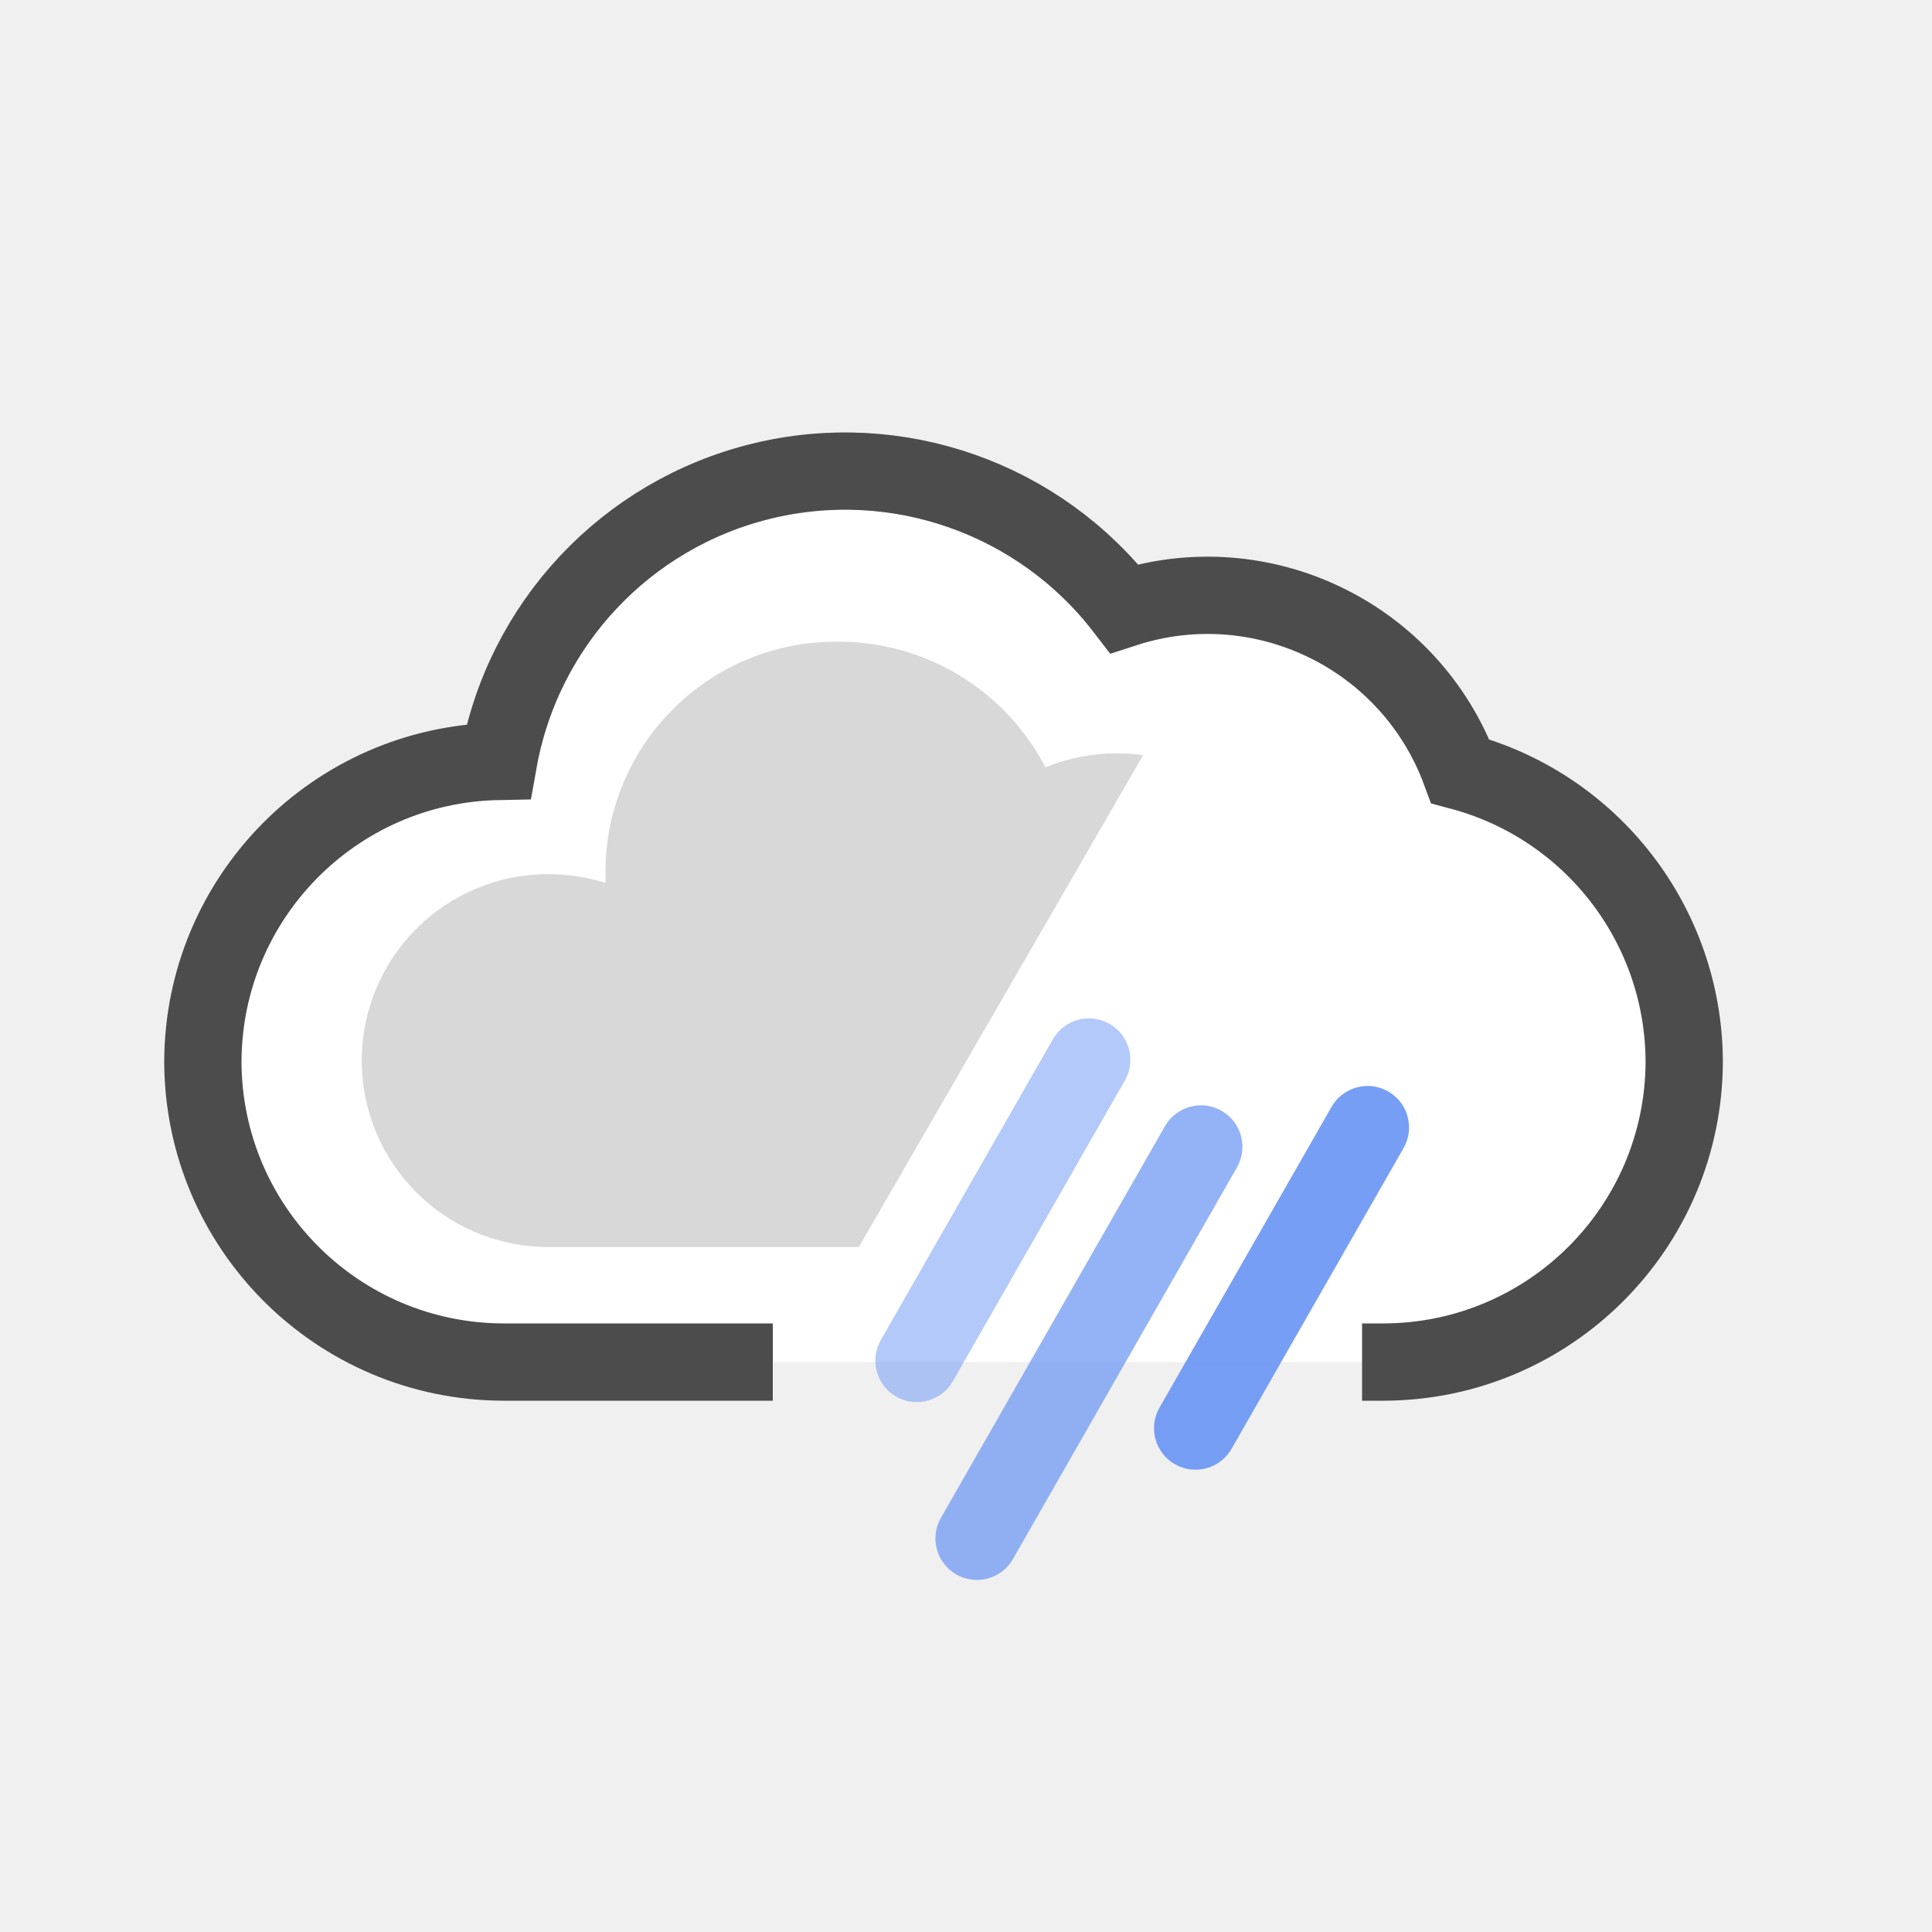
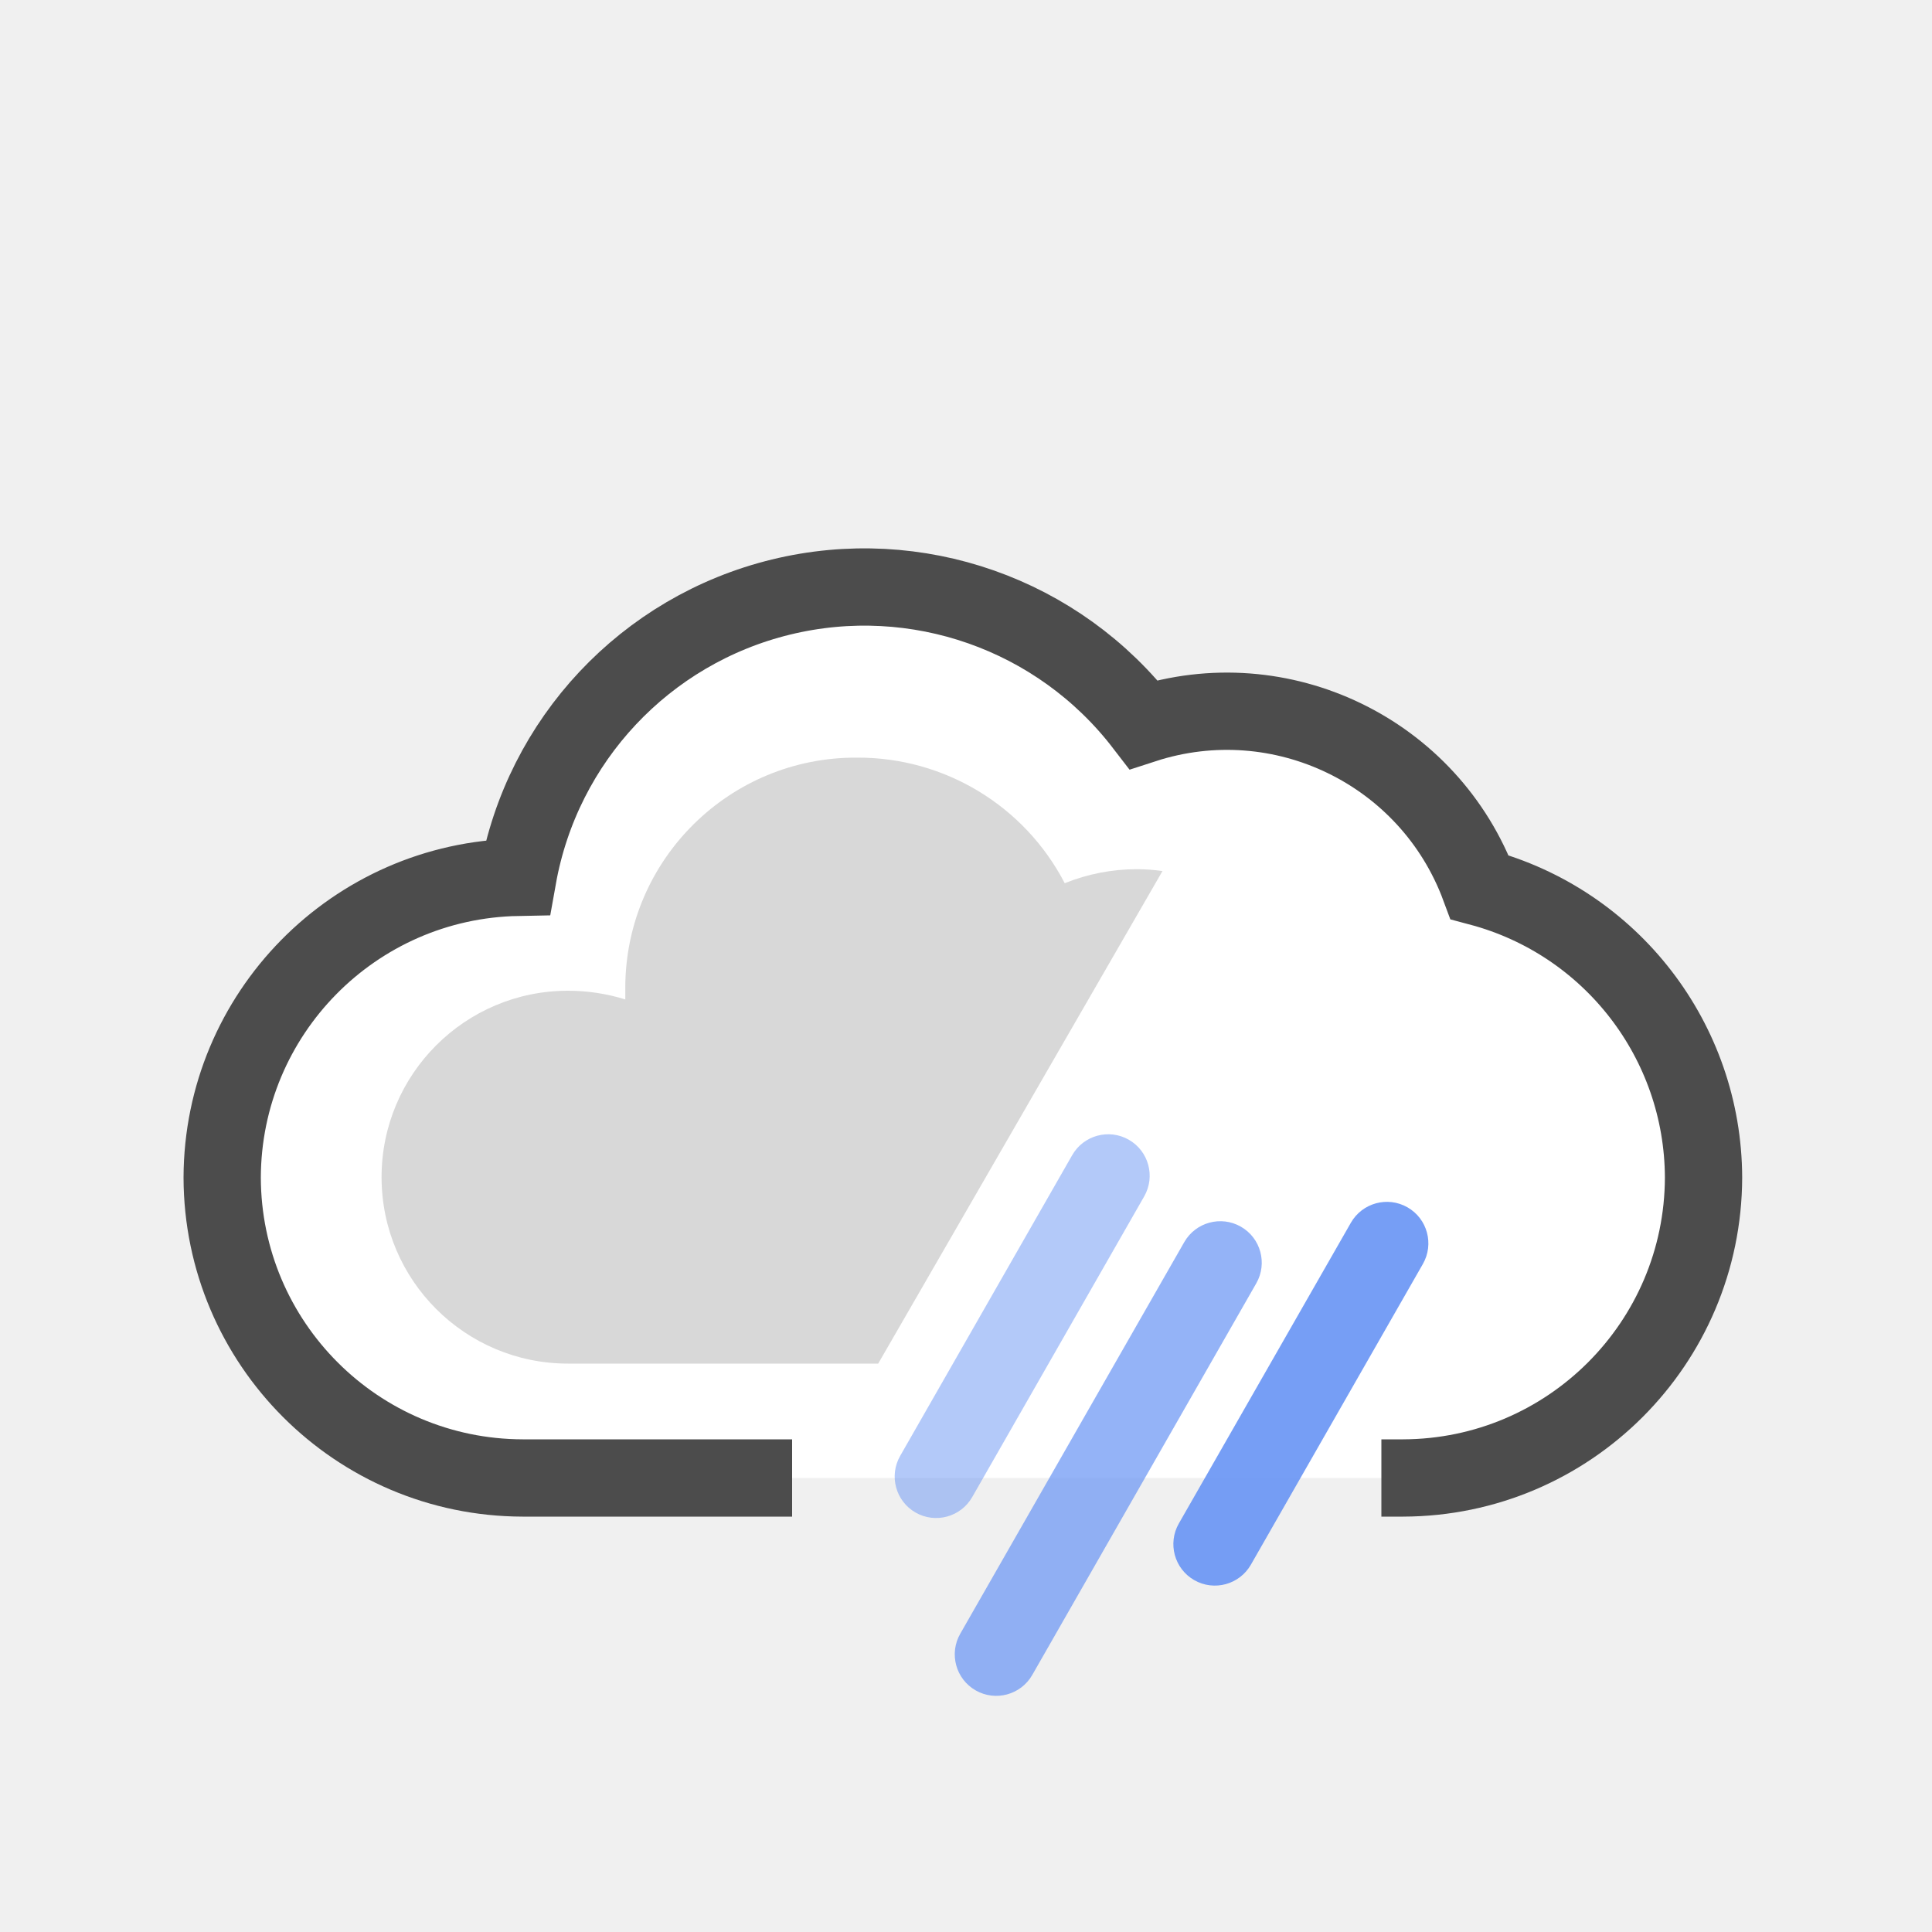
- <svg xmlns="http://www.w3.org/2000/svg" viewBox="0 0 200 200">
+ <svg xmlns="http://www.w3.org/2000/svg" id="Layer_1" data-name="Layer 1" viewBox="0 0 200 200">
  <defs>
    <style>.cls-1{fill:#fff;stroke:#4c4c4c;stroke-miterlimit:10;stroke-width:8px;}.cls-2{fill:#d8d8d8;}.cls-3,.cls-4,.cls-5{fill:#6793f4;}.cls-3{opacity:0.7;}.cls-4{opacity:0.5;}.cls-5{opacity:0.9;}</style>
  </defs>
-   <g id="Layer_4" data-name="Layer 4">
-     <path class="cls-1" d="M141,141h2.25a31.19,31.19,0,0,0,31.1-31.1h0a31.21,31.21,0,0,0-23.18-30.06A27.9,27.9,0,0,0,116.38,63,36.45,36.45,0,0,0,51.6,78.82,31.18,31.18,0,0,0,21,109.9h0A31.18,31.18,0,0,0,52.1,141H80" />
-     <path class="cls-2" d="M118.34,78.17a19.33,19.33,0,0,0-2.65-.19,19.88,19.88,0,0,0-7.47,1.45,24.09,24.09,0,0,0-21.49-13A23.85,23.85,0,0,0,62.68,90c0,.47,0,.93,0,1.39a20,20,0,0,0-5.93-.9,19.3,19.3,0,1,0,0,38.6l.51,0,.47,0H88.91Z" />
-     <rect class="cls-3" x="85.08" y="134.7" width="55.3" height="8.59" rx="4.3" ry="4.3" transform="translate(289.35 110.15) rotate(119.77)" />
-     <rect class="cls-4" x="81.58" y="120.99" width="44.46" height="8.59" rx="4.3" ry="4.3" transform="translate(264.11 97.38) rotate(119.77)" />
-     <rect class="cls-5" x="110.43" y="127.99" width="44.46" height="8.59" rx="4.3" ry="4.3" transform="translate(313.36 82.81) rotate(119.77)" />
-   </g>
+   <path class="cls-1" d="M143,153h2.25a31.19,31.19,0,0,0,31.1-31.1h0a31.21,31.21,0,0,0-23.18-30.06A27.9,27.9,0,0,0,118.38,75,36.45,36.45,0,0,0,53.6,90.82,31.18,31.18,0,0,0,23,121.9h0A31.18,31.18,0,0,0,54.1,153H82" />
+   <path class="cls-2" d="M120.34,90.17a19.33,19.33,0,0,0-2.65-.19,19.88,19.88,0,0,0-7.47,1.45,24.09,24.09,0,0,0-21.49-13,23.85,23.85,0,0,0-24,23.64c0,.47,0,.93,0,1.39a20,20,0,0,0-5.93-.9,19.3,19.3,0,1,0,0,38.6l.51,0,.47,0H90.91Z" />
+   <rect class="cls-3" x="87.08" y="146.7" width="55.3" height="8.59" rx="4.3" ry="4.3" transform="translate(302.76 126.37) rotate(119.77)" />
+   <rect class="cls-4" x="83.58" y="132.99" width="44.46" height="8.59" rx="4.3" ry="4.3" transform="translate(277.52 113.6) rotate(119.77)" />
+   <rect class="cls-5" x="112.43" y="139.99" width="44.46" height="8.59" rx="4.3" ry="4.3" transform="translate(326.77 99.03) rotate(119.77)" />
</svg>
